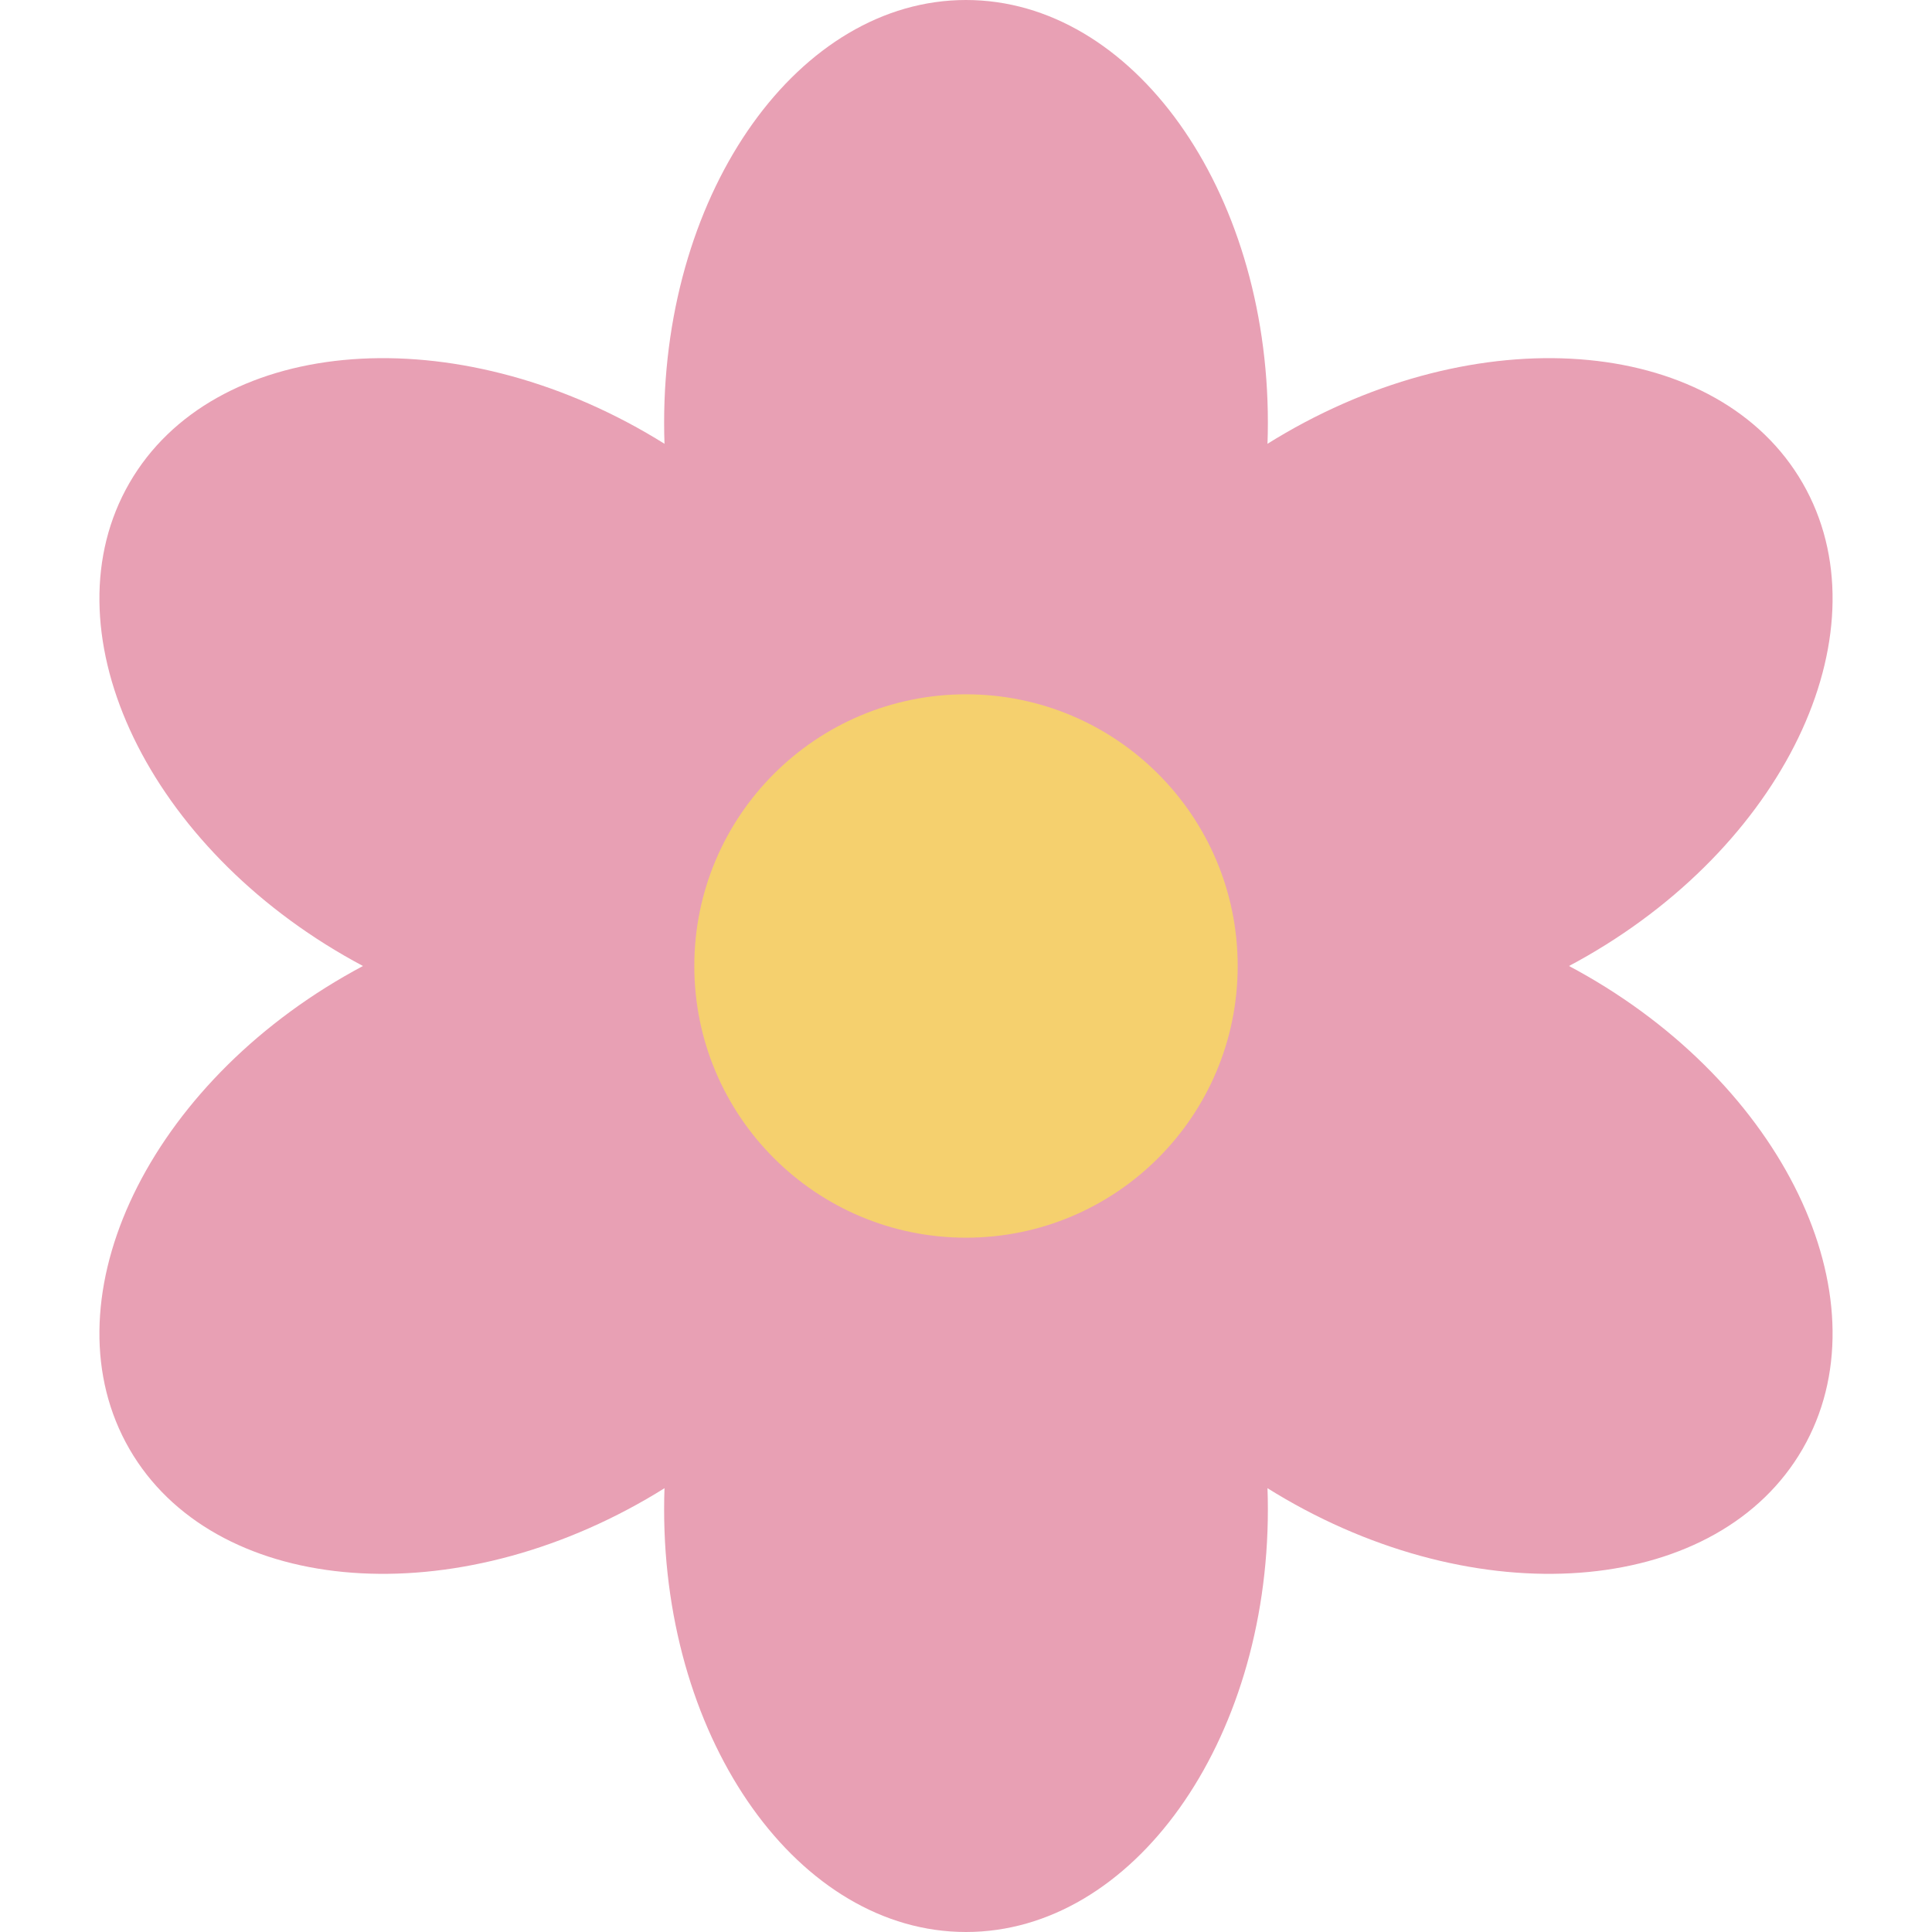
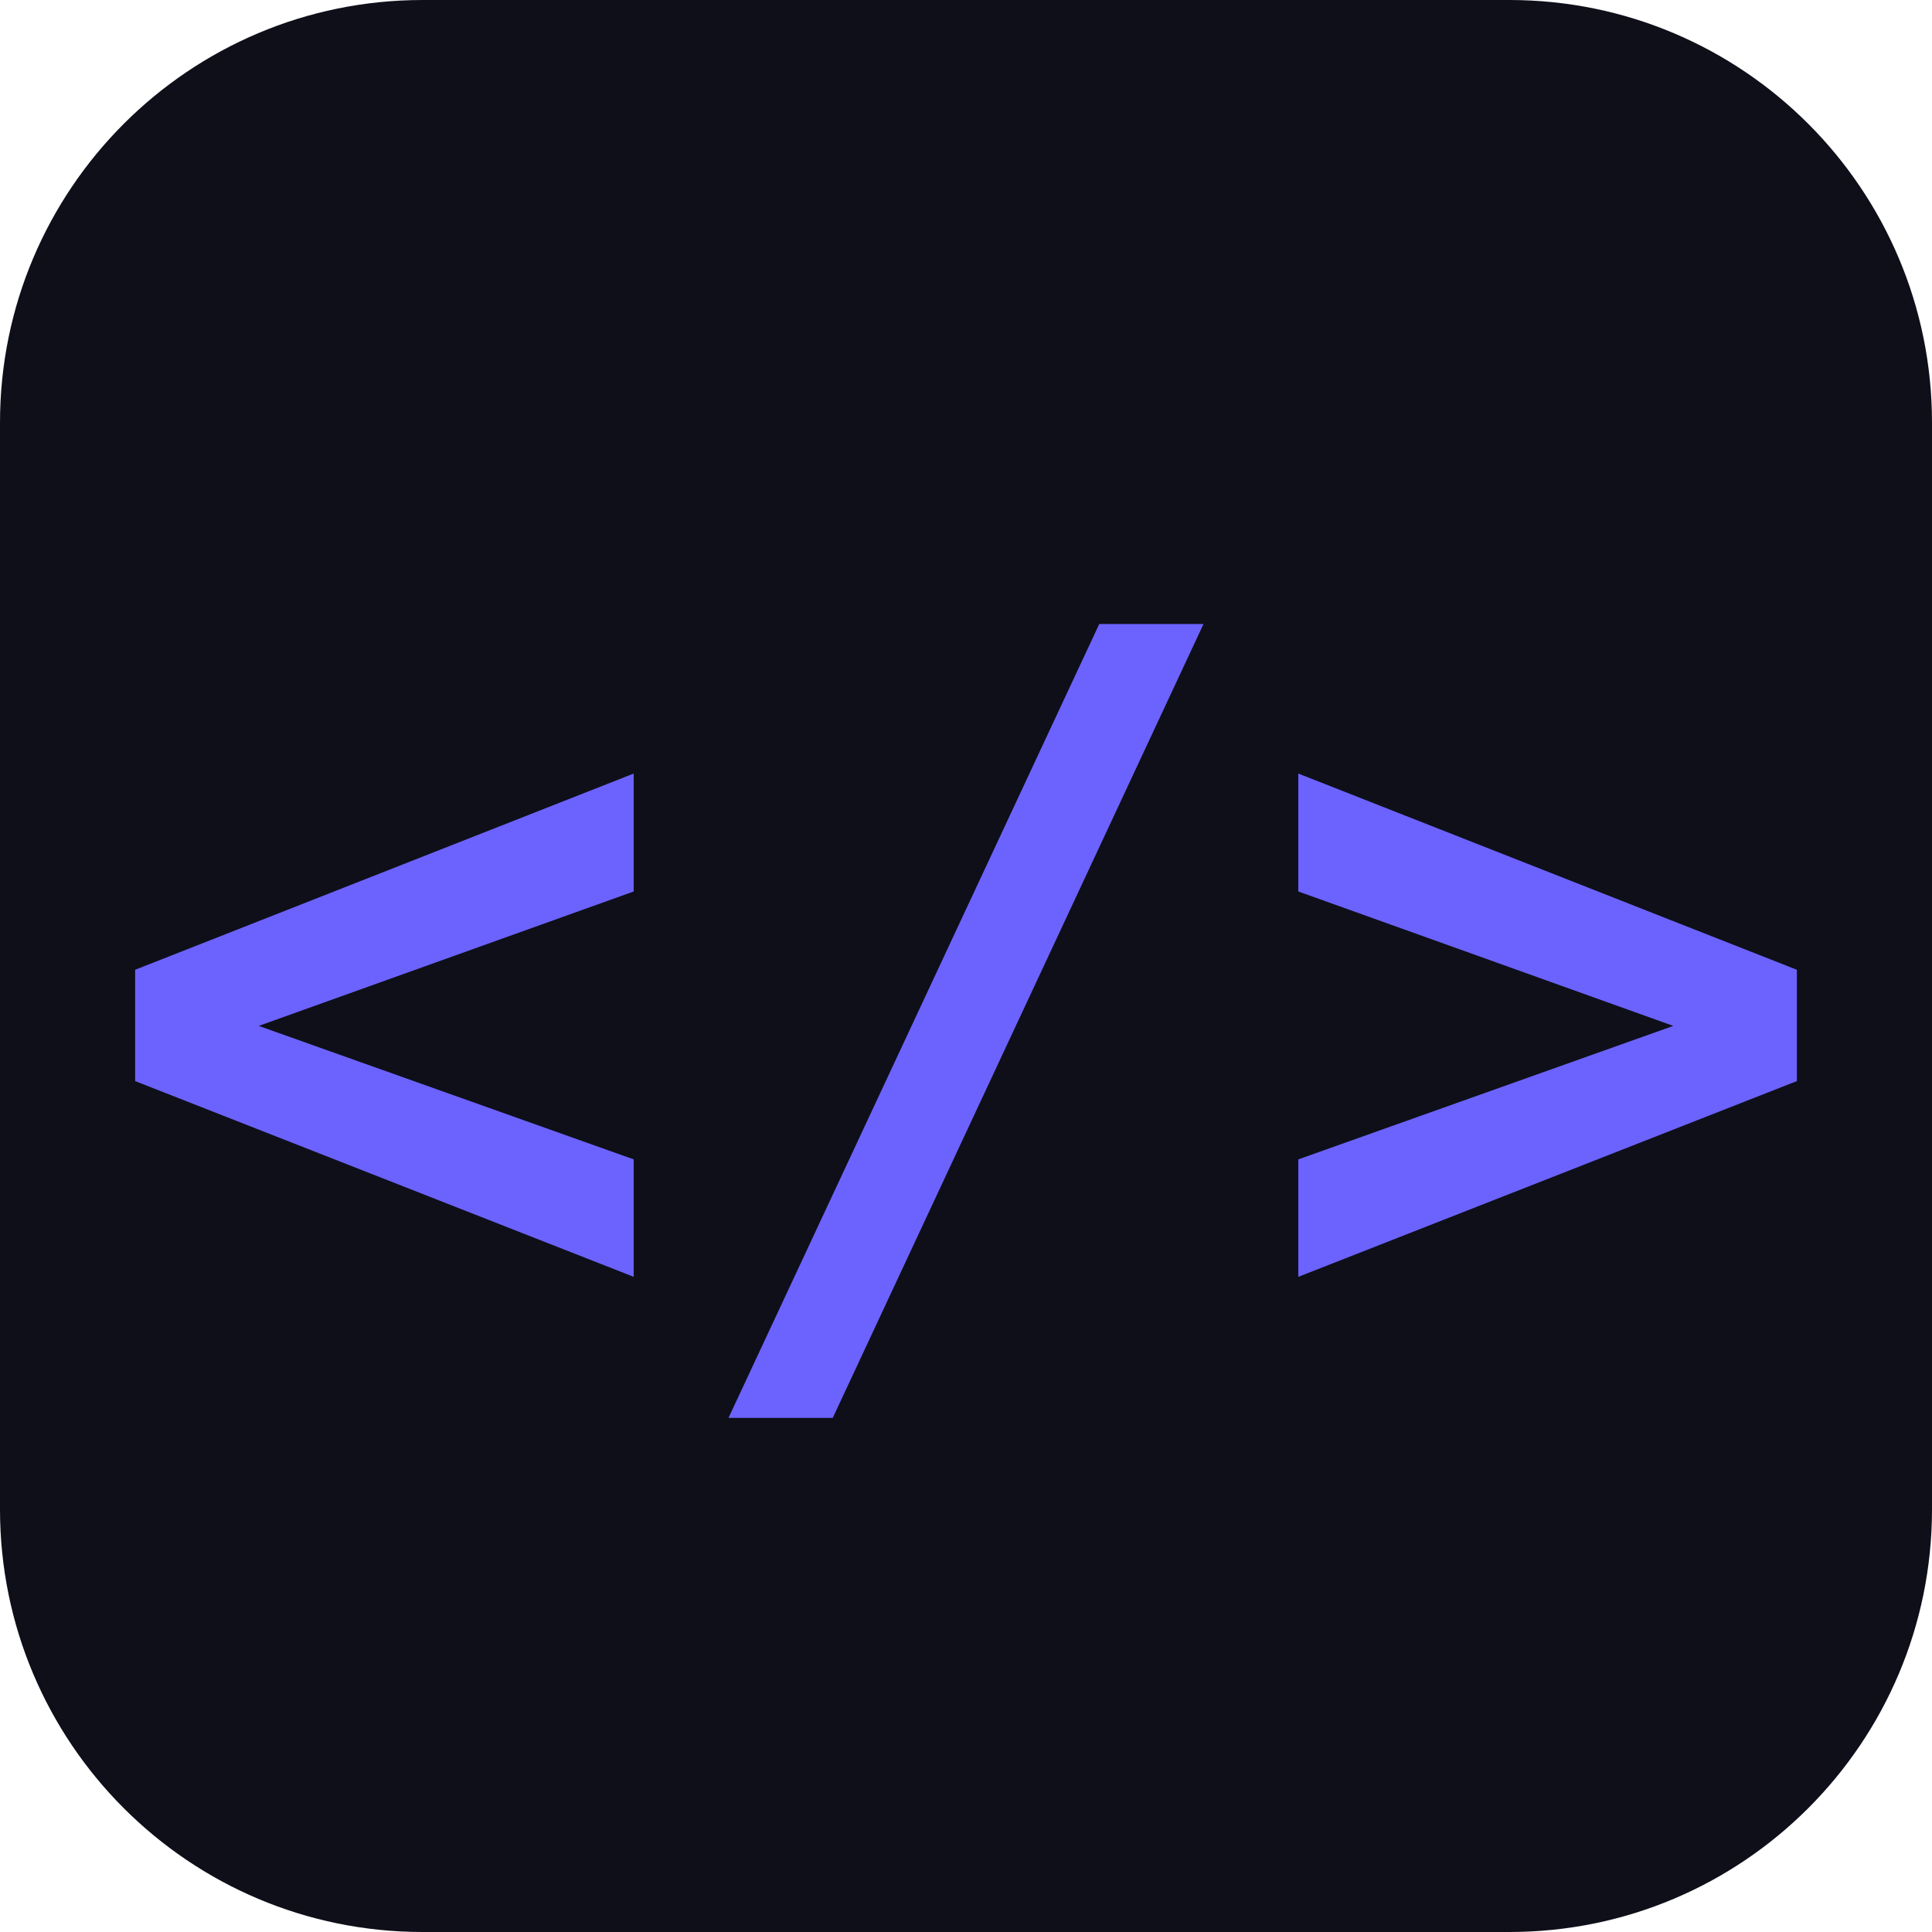
<svg xmlns="http://www.w3.org/2000/svg" viewBox="0 0 64 64" width="64" height="64">
-   <ellipse cx="32" cy="14" rx="10" ry="14" fill="#e8a0b4" transform="rotate(0 32 32)" />
-   <ellipse cx="32" cy="14" rx="10" ry="14" fill="#e8a0b4" transform="rotate(60 32 32)" />
-   <ellipse cx="32" cy="14" rx="10" ry="14" fill="#e8a0b4" transform="rotate(120 32 32)" />
-   <ellipse cx="32" cy="14" rx="10" ry="14" fill="#e8a0b4" transform="rotate(180 32 32)" />
-   <ellipse cx="32" cy="14" rx="10" ry="14" fill="#e8a0b4" transform="rotate(240 32 32)" />
-   <ellipse cx="32" cy="14" rx="10" ry="14" fill="#e8a0b4" transform="rotate(300 32 32)" />
-   <circle cx="32" cy="32" r="9" fill="#f5d06e" />
+   <rect width="64" height="64" rx="14" fill="#0f0f1a" />
+   <text x="32" y="44" text-anchor="middle" font-family="monospace" font-size="32" font-weight="bold" fill="#6c63ff">&lt;/&gt;</text>
</svg>
